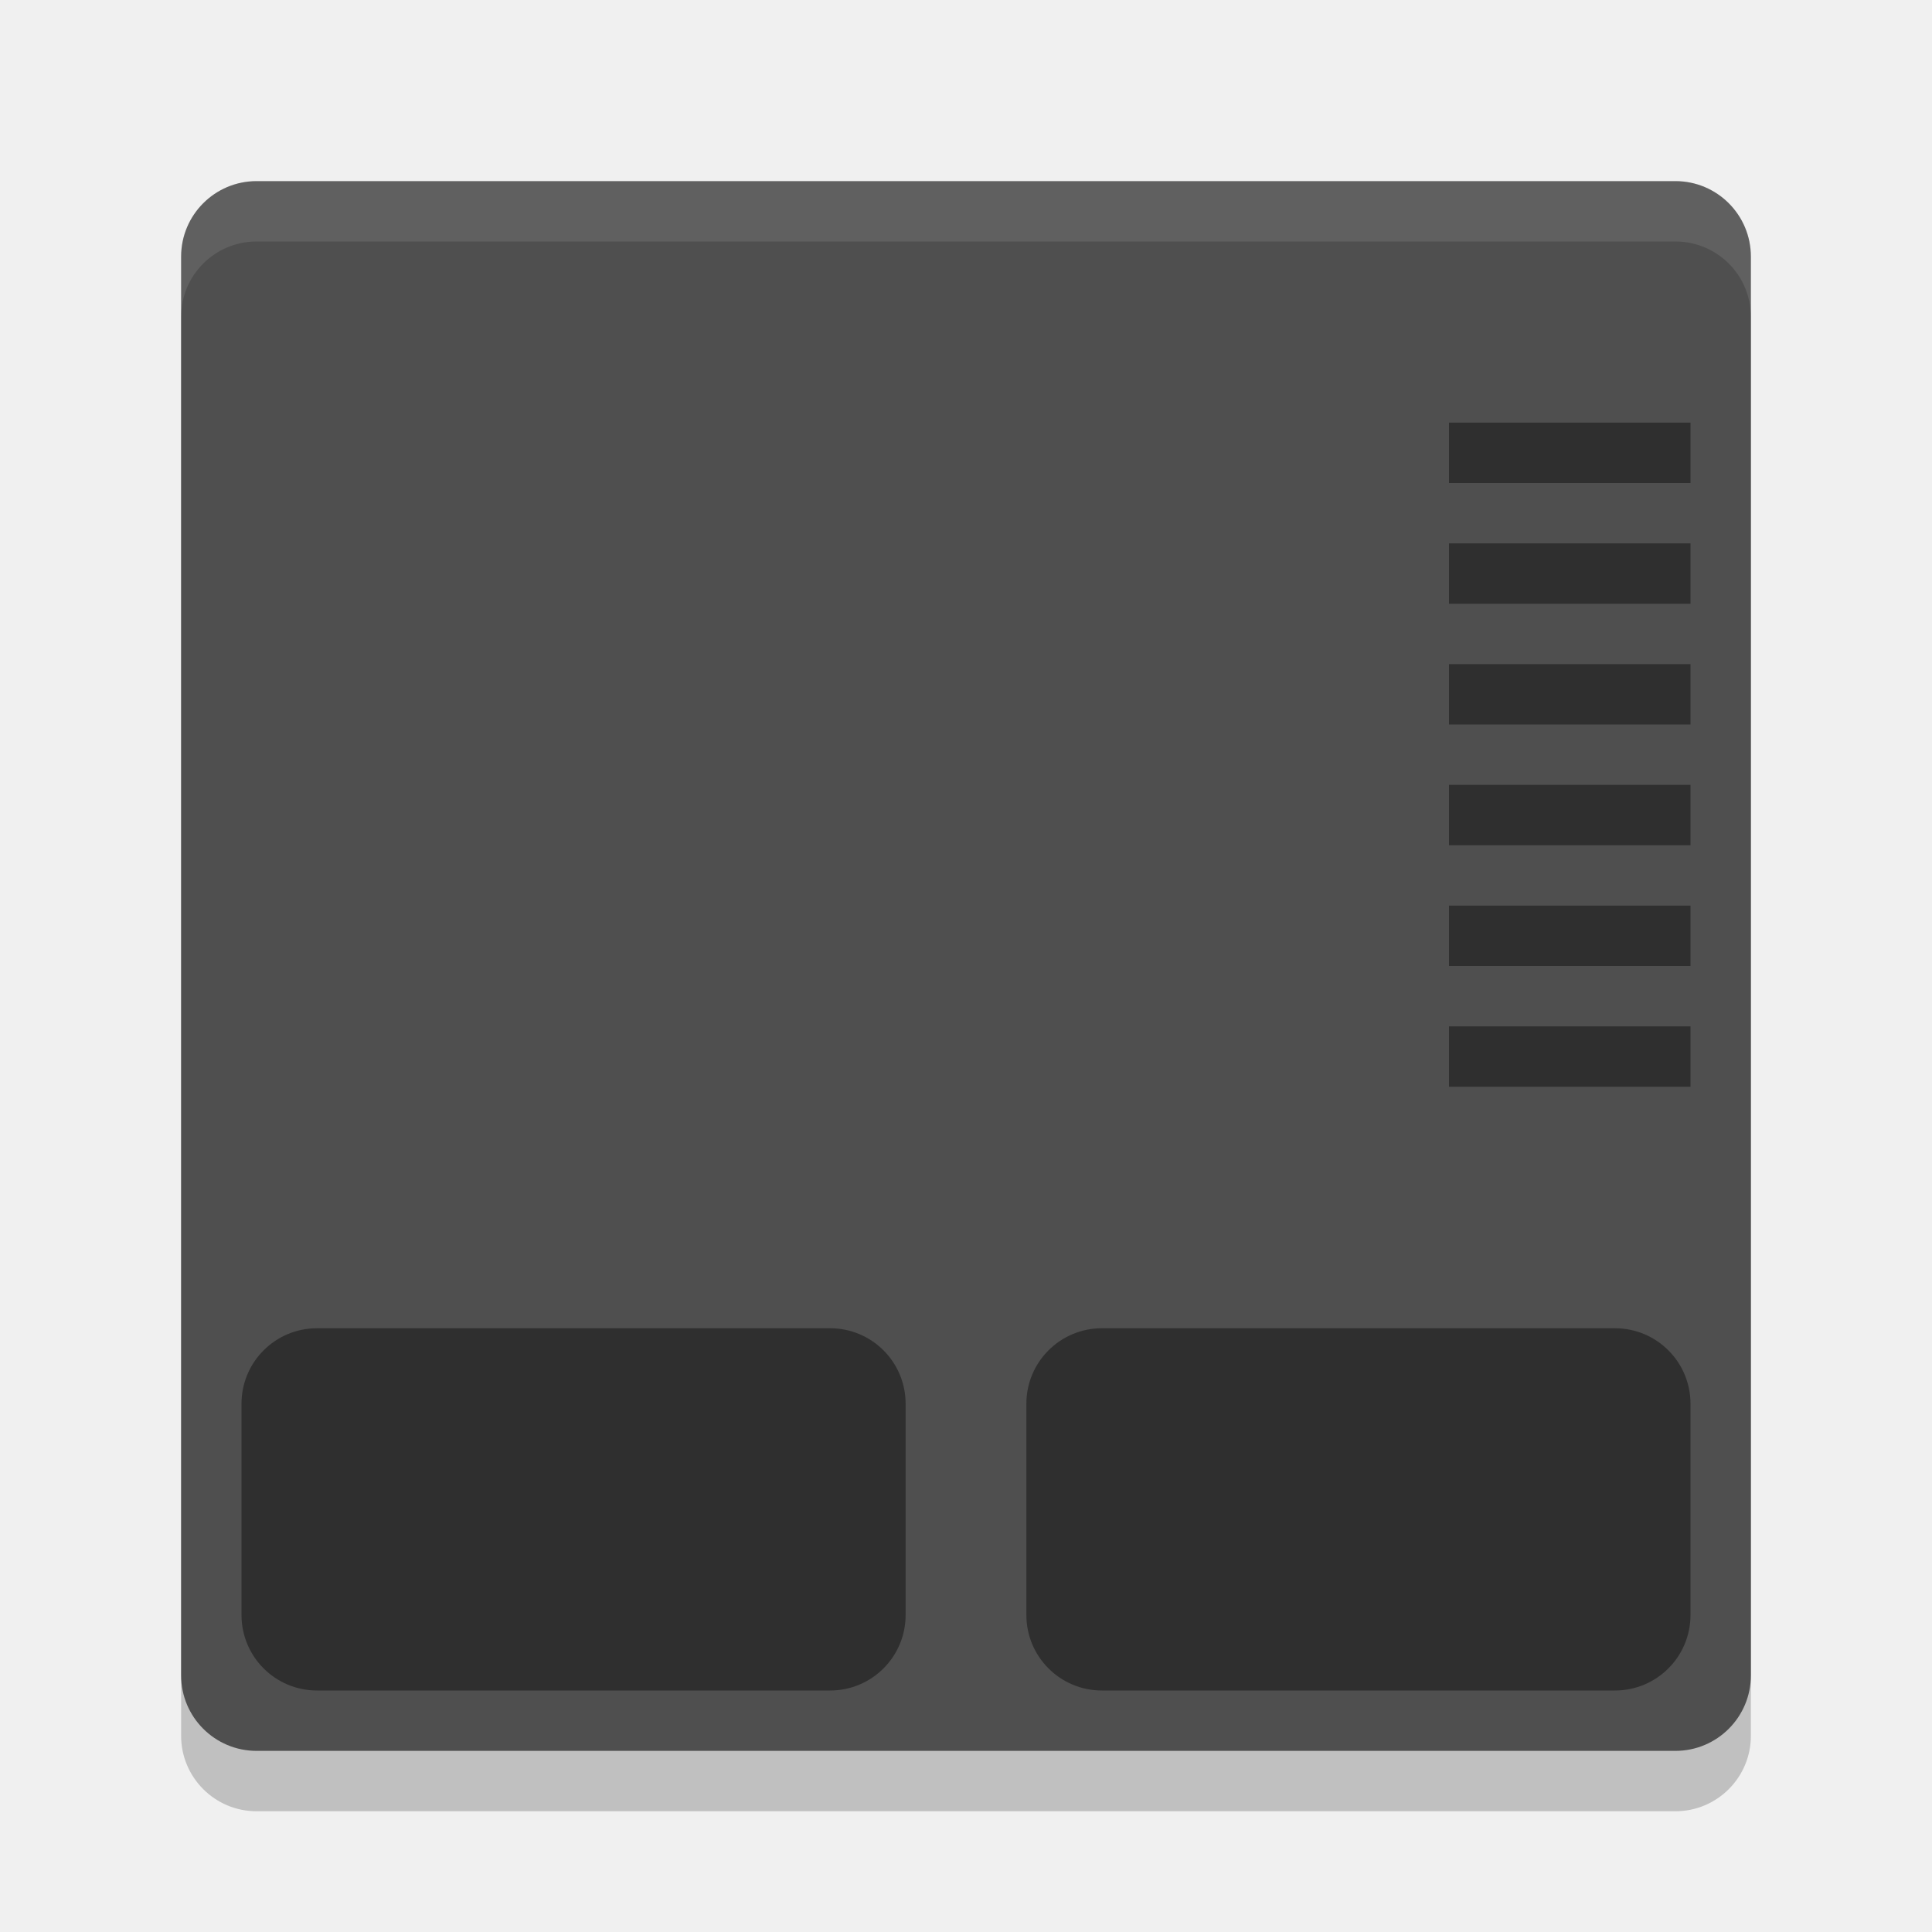
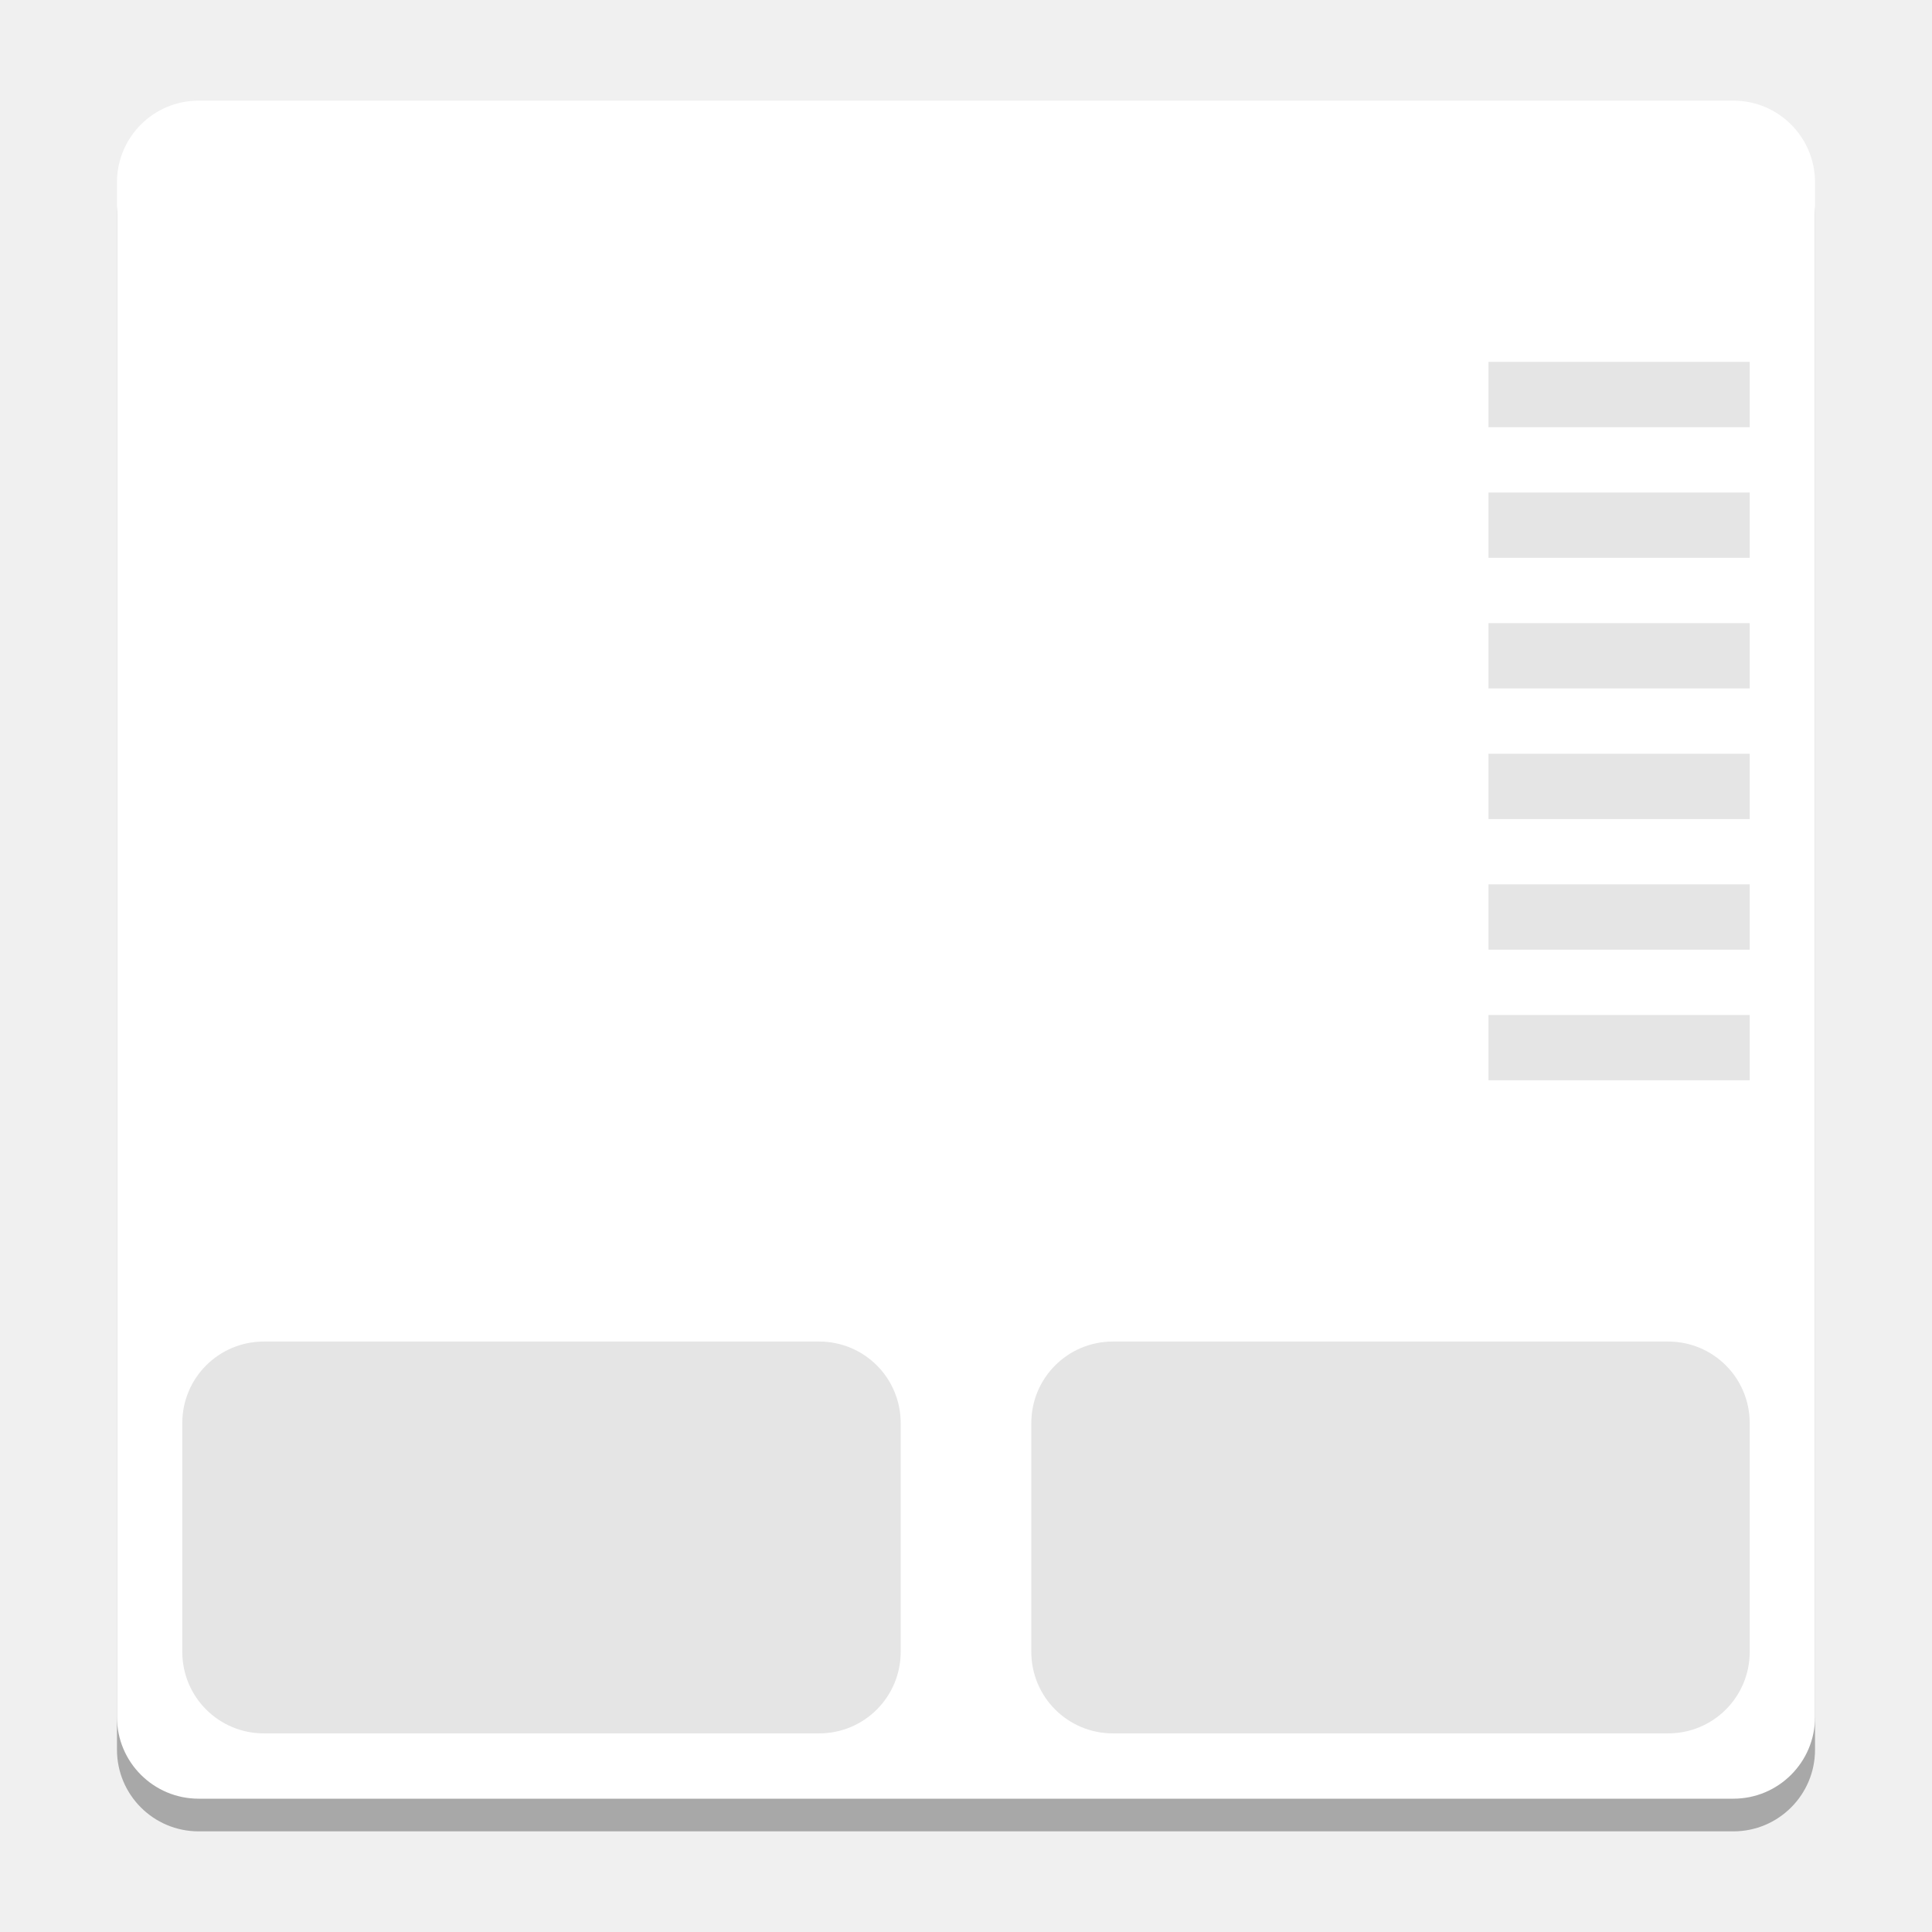
- <svg xmlns="http://www.w3.org/2000/svg" width="32" height="32" version="1">
-   <rect style="opacity:0.2" width="26" height="26" x="-30" y="-29" rx="1.25" ry="1.25" transform="matrix(0,-1,-1,0,0,0)" />
-   <rect style="fill:#4f4f4f" width="26" height="26" x="-29" y="-29" rx="1.25" ry="1.25" transform="matrix(0,-1,-1,0,0,0)" />
-   <g style="opacity:0.40">
-     <rect width="11" height="6" x="4" y="22" rx="1.25" ry="1.25" />
-     <rect width="11" height="6" x="17" y="22" rx="1.25" ry="1.25" />
-     <rect width="4" height="1" x="24" y="7" />
-     <rect width="4" height="1" x="24" y="9" />
-     <rect width="4" height="1" x="24" y="11" />
-     <rect width="4" height="1" x="24" y="13" />
-     <rect width="4" height="1" x="24" y="15" />
-     <rect width="4" height="1" x="24" y="17" />
+ <svg xmlns="http://www.w3.org/2000/svg" xmlns:xlink="http://www.w3.org/1999/xlink" width="384pt" height="384pt" version="1.1" viewBox="0 0 384 384">
+   <defs>
+     <filter id="alpha" width="100%" height="100%" x="0%" y="0%" filterUnits="objectBoundingBox">
+       <feColorMatrix in="SourceGraphic" type="matrix" values="0 0 0 0 1 0 0 0 0 1 0 0 0 0 1 0 0 0 1 0" />
+     </filter>
+     <mask id="mask0">
+       <g filter="url(#alpha)">
+         <rect width="384" height="384" x="0" y="0" style="fill:rgb(0%,0%,0%);fill-opacity:0.302" />
+       </g>
+     </mask>
+     <clipPath id="clip1">
+       <rect width="384" height="384" x="0" y="0" />
+     </clipPath>
+     <g id="surface5" clip-path="url(#clip1)">
+       <path style="fill:rgb(0%,0%,0%)" d="M 360.75 347.77 L 360.75 42.723 C 360.75 33.762 353.484 26.496 344.523 26.496 L 39.477 26.496 C 30.516 26.496 23.25 33.762 23.25 42.723 L 23.25 347.77 C 23.25 356.734 30.516 363.996 39.477 363.996 L 344.523 363.996 C 353.484 363.996 360.75 356.734 360.75 347.77 Z M 360.75 347.77" />
+     </g>
+     <mask id="mask1">
+       <g filter="url(#alpha)">
+         <rect width="384" height="384" x="0" y="0" style="fill:rgb(0%,0%,0%);fill-opacity:0.102" />
+       </g>
+     </mask>
+     <clipPath id="clip2">
+       <rect width="384" height="384" x="0" y="0" />
+     </clipPath>
+     <g id="surface8" clip-path="url(#clip2)">
+       <path style="fill:rgb(0%,0%,0%)" d="M 295.848 71.93 L 295.848 84.91 L 347.77 84.91 L 347.77 71.93 Z M 295.848 97.891 L 295.848 110.871 L 347.77 110.871 L 347.77 97.891 Z M 295.848 123.852 L 295.848 136.832 L 347.77 136.832 L 347.77 123.852 Z M 295.848 149.812 L 295.848 162.793 L 347.77 162.793 L 347.77 149.812 Z M 295.848 175.773 L 295.848 188.754 L 347.77 188.754 L 347.77 175.773 Z M 295.848 201.734 L 295.848 214.715 L 347.77 214.715 L 347.77 201.734 Z M 52.457 266.641 C 43.469 266.641 36.23 273.875 36.23 282.867 L 36.23 328.297 C 36.23 337.285 43.469 344.523 52.457 344.523 L 162.793 344.523 C 171.781 344.523 179.02 337.285 179.02 328.297 L 179.02 282.867 C 179.02 273.875 171.781 266.641 162.793 266.641 Z M 221.207 266.641 C 212.219 266.641 204.98 273.875 204.98 282.867 L 204.98 328.297 C 204.98 337.285 212.219 344.523 221.207 344.523 L 331.543 344.523 C 340.531 344.523 347.77 337.285 347.77 328.297 L 347.77 282.867 C 347.77 273.875 340.531 266.641 331.543 266.641 Z M 221.207 266.641" />
+     </g>
+     <mask id="mask2">
+       <g filter="url(#alpha)">
+         <rect width="384" height="384" x="0" y="0" style="fill:rgb(0%,0%,0%);fill-opacity:0.102" />
+       </g>
+     </mask>
+     <clipPath id="clip3">
+       <rect width="384" height="384" x="0" y="0" />
+     </clipPath>
+     <g id="surface11" clip-path="url(#clip3)">
+       <path style="fill:rgb(100.000%,100.000%,100.000%)" d="M 39.477 20.004 C 30.488 20.004 23.25 27.242 23.25 36.23 L 23.25 42.723 C 23.25 33.73 30.488 26.496 39.477 26.496 L 344.523 26.496 C 353.512 26.496 360.75 33.73 360.75 42.723 L 360.75 36.23 C 360.75 27.242 353.512 20.004 344.523 20.004 Z M 39.477 20.004" />
+     </g>
+   </defs>
+   <g>
+     <use mask="url(#mask0)" xlink:href="#surface5" />
+     <path style="fill:rgb(100.000%,100.000%,100.000%)" d="M 360.75 341.277 L 360.75 36.23 C 360.75 27.266 353.484 20.004 344.523 20.004 L 39.477 20.004 C 30.516 20.004 23.25 27.266 23.25 36.23 L 23.25 341.277 C 23.25 350.238 30.516 357.504 39.477 357.504 L 344.523 357.504 C 353.484 357.504 360.75 350.238 360.75 341.277 Z M 360.75 341.277" />
+     <use mask="url(#mask1)" xlink:href="#surface8" />
+     <use mask="url(#mask2)" xlink:href="#surface11" />
  </g>
-   <path style="fill:#ffffff;opacity:0.1" d="M 4.25 3 C 3.558 3 3 3.558 3 4.25 L 3 5.25 C 3 4.558 3.558 4 4.25 4 L 27.75 4 C 28.442 4 29 4.558 29 5.25 L 29 4.25 C 29 3.558 28.442 3 27.75 3 L 4.25 3 z" />
</svg>
